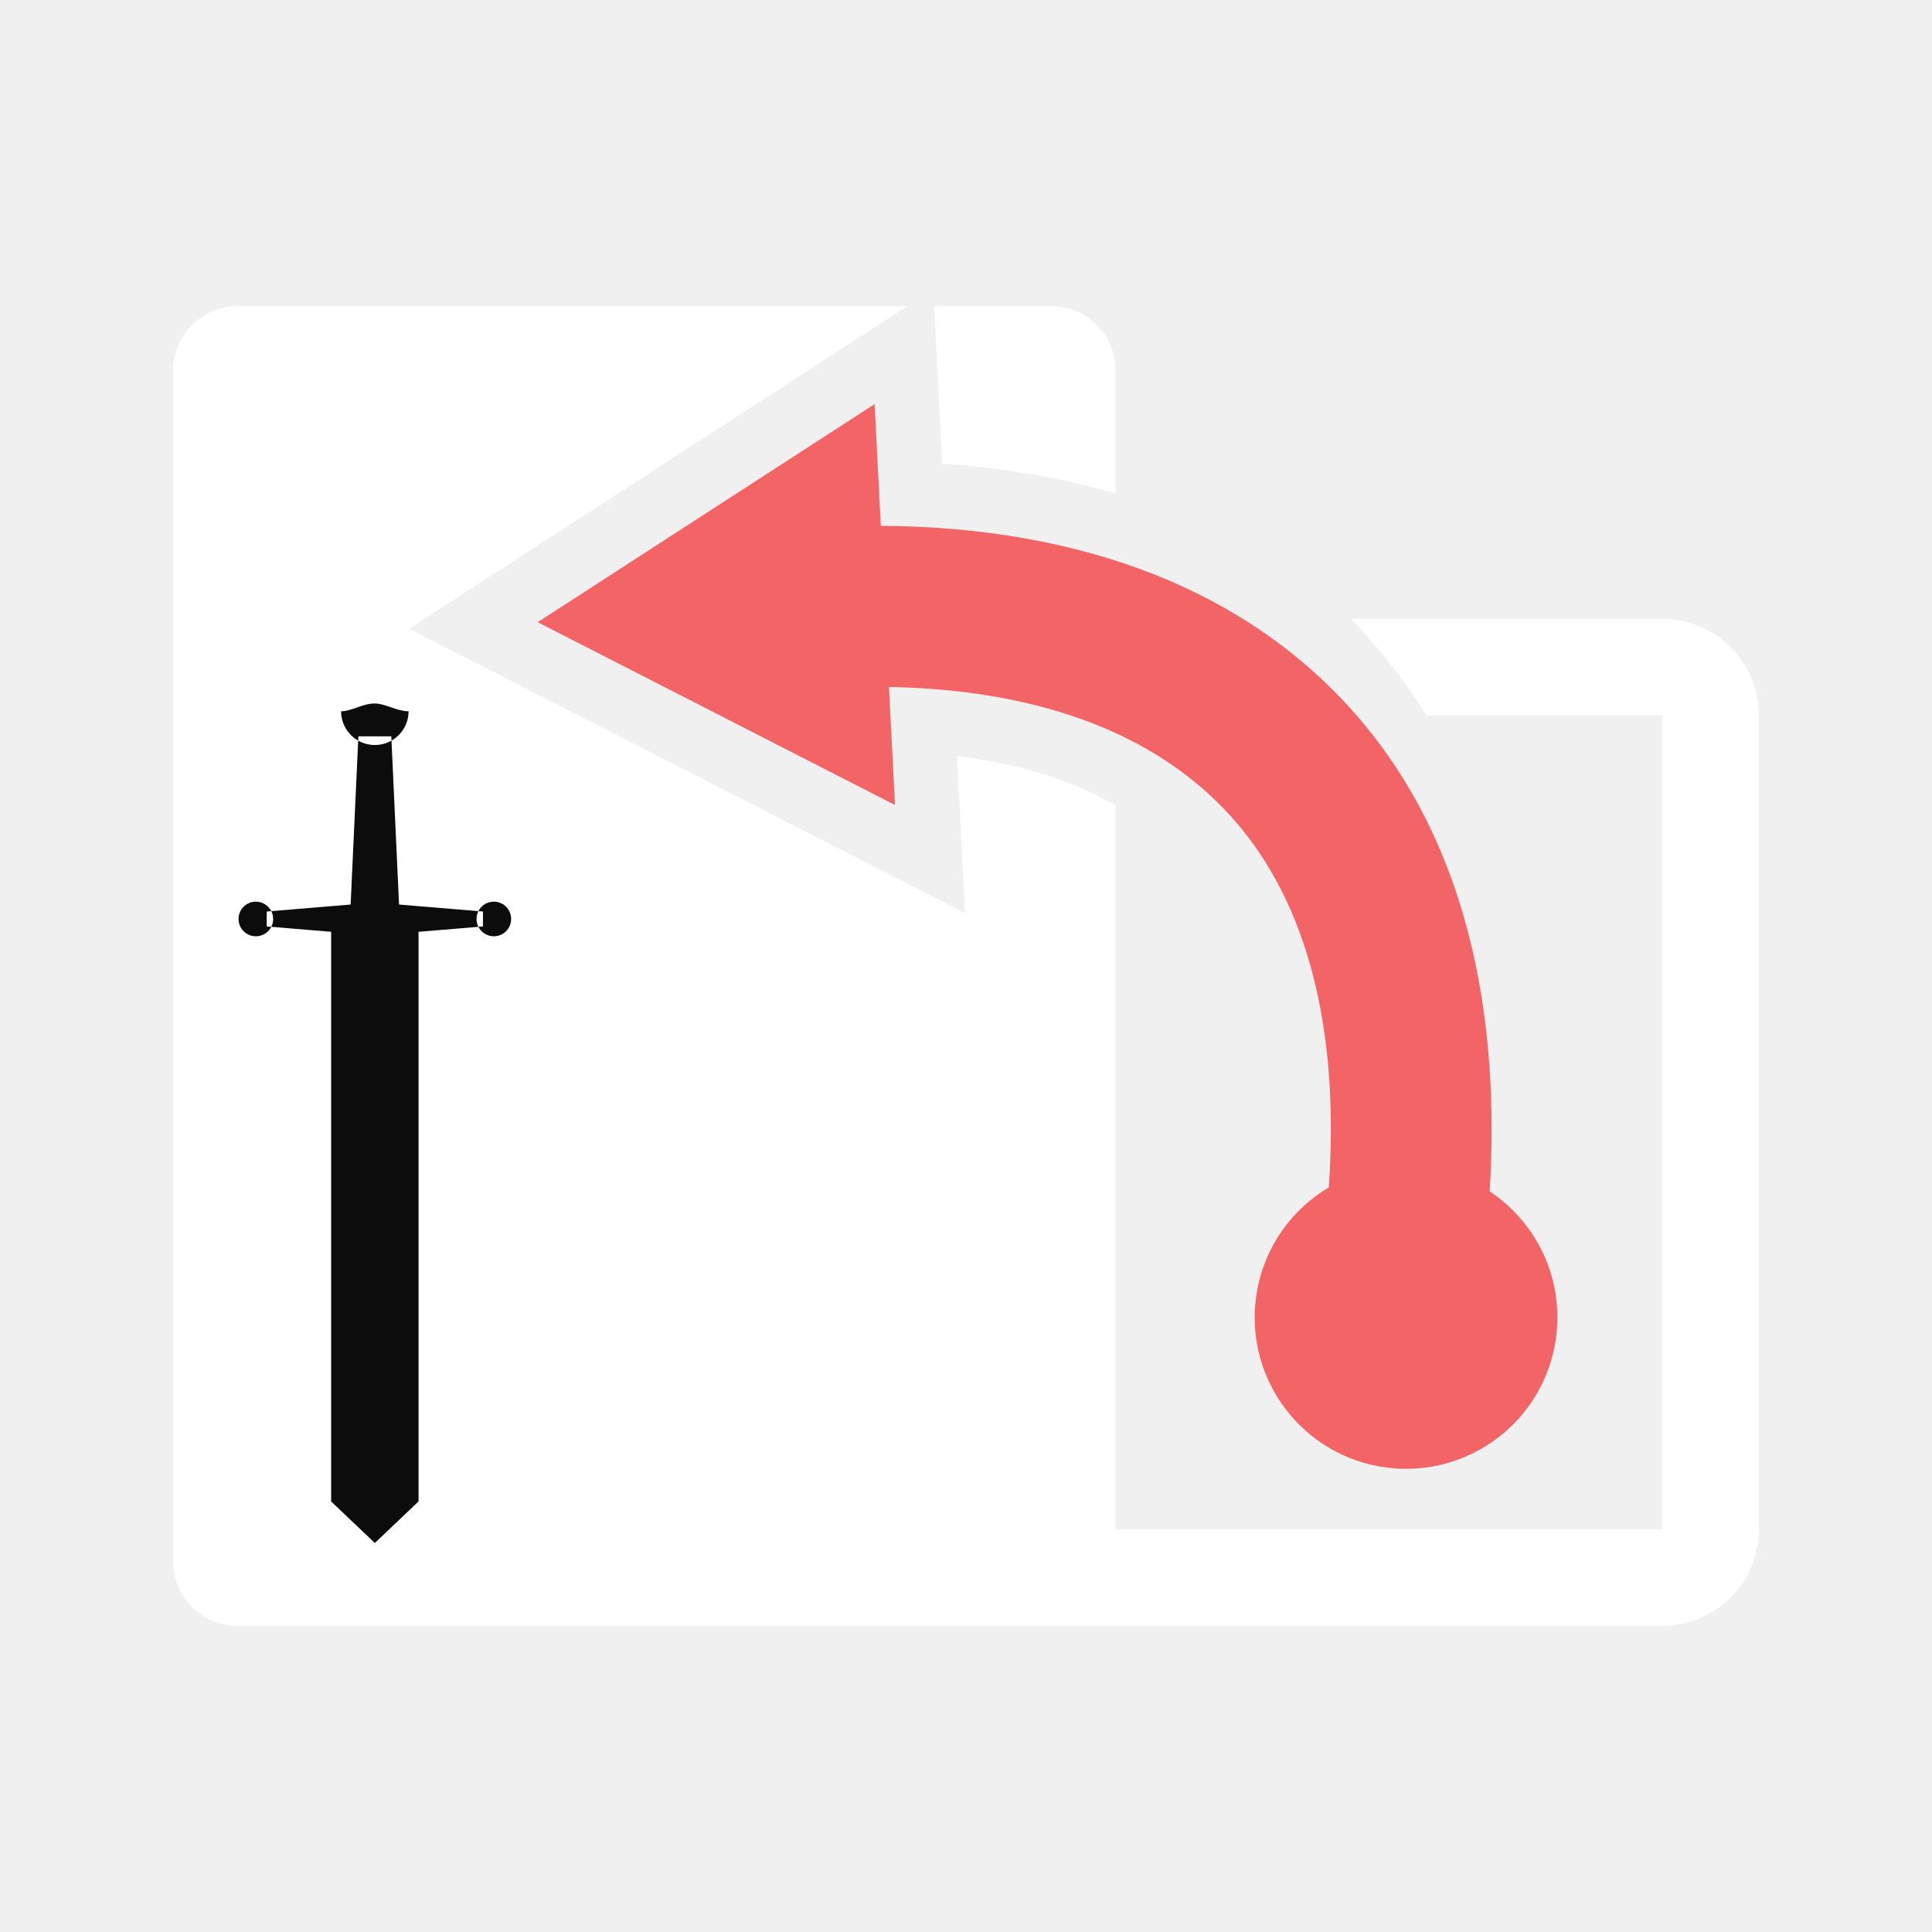
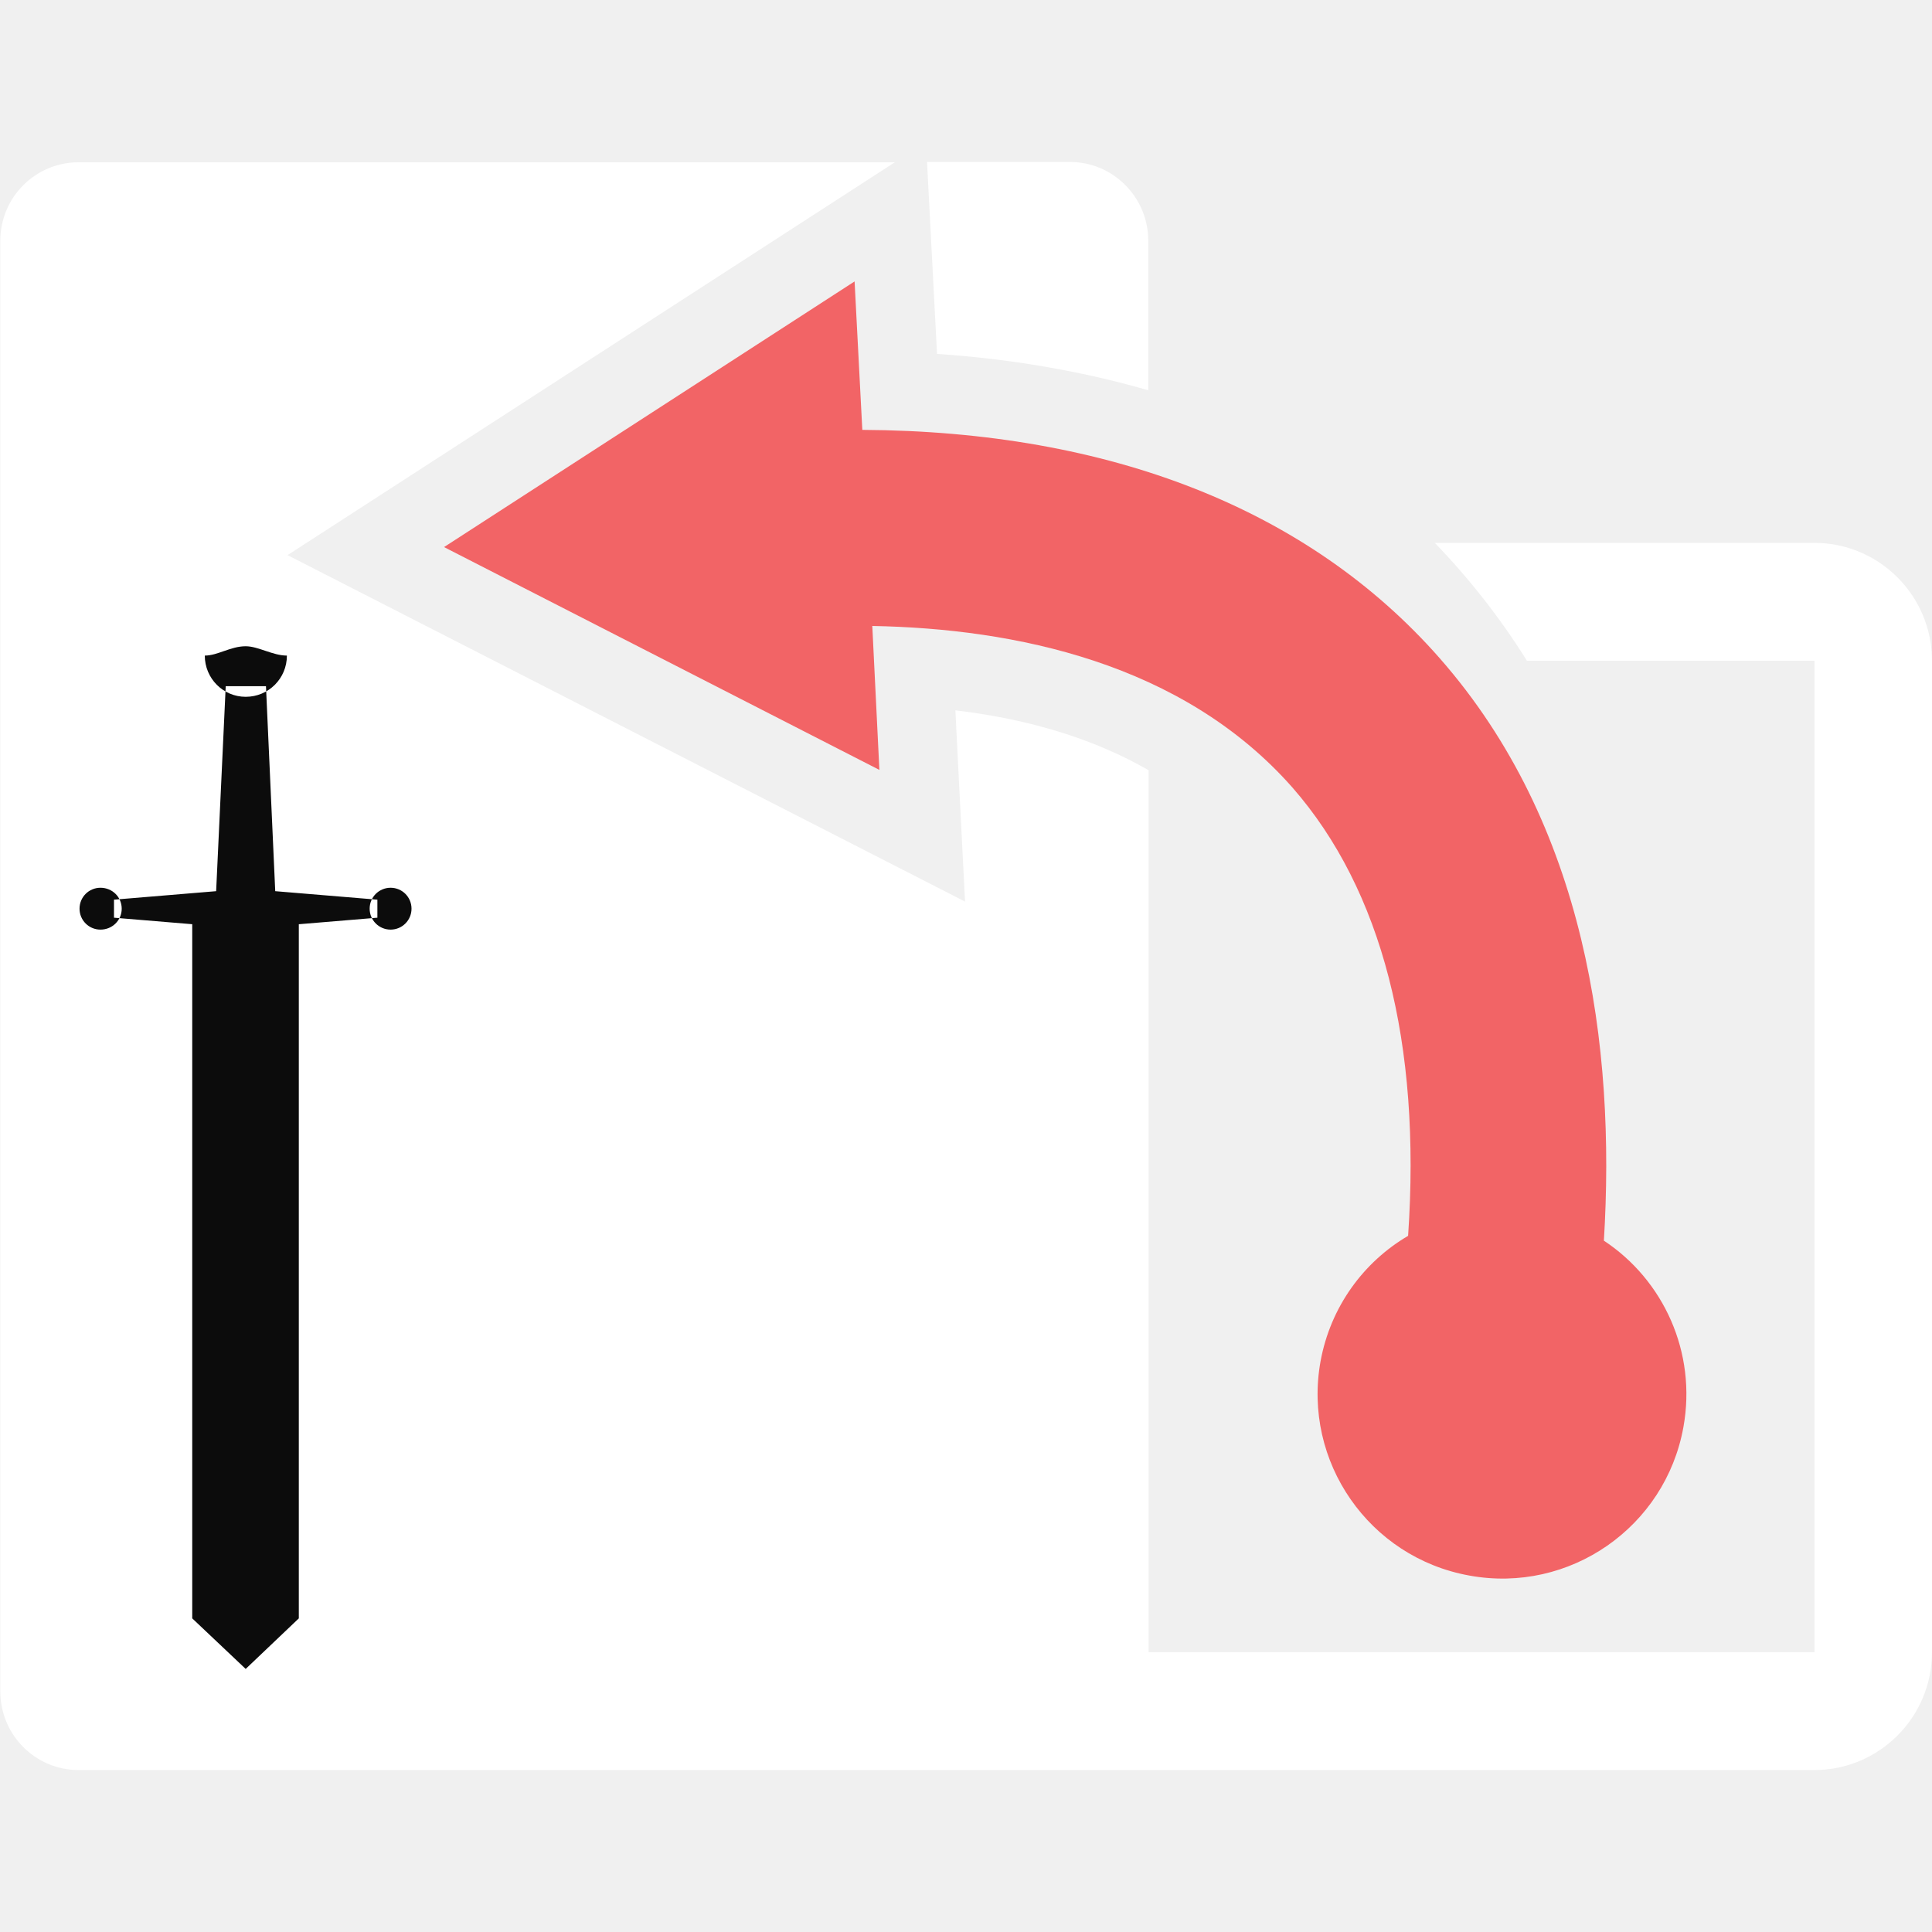
- <svg xmlns="http://www.w3.org/2000/svg" height="600" viewBox="0 0 600 600" width="600">
-   <clipPath id="a">
-     <path d="m0 0h600v600h-600z" />
-   </clipPath>
+ <svg xmlns="http://www.w3.org/2000/svg" width="600" height="600" viewBox="0 0 600 600">
+   <defs>
+     <clipPath id="a" clipPathUnits="userSpaceOnUse">
+       <path d="M0 0h600v600H0z" />
+     </clipPath>
+   </defs>
  <g clip-path="url(#a)">
-     <path d="m516.24 192.18h-96.74c8.81 9.04 16.66 19.06 23.5 30h73.24v252.74h-399.83c0 16.54 13.46 30 30 30h369.83c16.54 0 30-13.46 30-30v-252.74c0-16.54-13.46-30-30-30zm-223.65-48.19c19.13 1.3 37.15 4.42 53.9 9.27v-38.18c0-11.04-8.95-20-20-20h-36.39zm4.61 90.8 2.48 48.79-172.64-88.33 154.77-100.17h-208.05c-11.05 0-20 8.96-20 20v369.83c0 11.05 8.95 20 20 20h252.73c11.05 0 20-8.95 20-20v-234.79c-13.52-7.85-29.99-12.98-49.29-15.33z" fill="#fff" />
-     <path d="m273.54 163.3c63.23.39 113.88 20.34 147.2 58.24 37.28 42.41 44.93 98.78 41.89 148.45 15.16 10.06 23.72 28.5 20.27 47.54-4.62 25.54-29.08 42.49-54.62 37.87-25.53-4.62-42.49-29.08-37.87-54.62 2.52-13.94 10.96-25.31 22.26-32.02 3.4-49.1-6.59-88.16-29.48-114.2-28-31.85-70.89-40.56-107.11-41.22l1.87 36.66-110.97-56.77 104.64-67.73z" fill="#f26466" />
-     <path d="m126.89 220.89c0 5.79-4.69 10.48-10.48 10.48s-10.48-4.69-10.48-10.48c3.32 0 6.61-2.42 10.48-2.42 3.18 0 6.85 2.42 10.48 2.42zm-18.02 60.48h15.08l-2.43-52.69h-10.22zm41.12 6.35v-4.64l-33.58-2.79-33.58 2.79v4.64l33.58 2.78zm-2-2.32c0-2.97 2.41-5.38 5.38-5.38s5.37 2.41 5.37 5.38c0 2.96-2.4 5.37-5.37 5.37s-5.38-2.41-5.38-5.37zm-73.91 0c0-2.97 2.4-5.38 5.37-5.38s5.38 2.41 5.38 5.38c0 2.96-2.41 5.37-5.38 5.37s-5.37-2.41-5.37-5.37zm28.76 180.89 13.57 12.9 13.57-12.9v-179.55l-13.57 1.61-13.57-1.61z" fill="#0c0c0c" />
+     <path d="M563.5 168.6H445.6c10.7 11.1 20.3 23.3 28.6 36.6h89.3v307.9H76.3c0 20.2 16.4 36.6 36.6 36.6h450.6c20.1 0 36.5-16.4 36.5-36.6V205.2c0-20.2-16.4-36.6-36.5-36.6M291 109.9c23.3 1.6 45.2 5.4 65.6 11.3V74.7c0-13.4-10.9-24.4-24.3-24.4h-44.4zm5.7 110.7 3 59.4L89.3 172.4l188.6-122H24.4C11 50.4.1 61.3.1 74.7v450.6c0 13.5 10.9 24.4 24.3 24.4h307.9c13.5 0 24.4-10.9 24.4-24.4V239.2c-16.5-9.5-36.5-15.8-60-18.6" style="fill:#fff" />
+     <path d="M267.8 133.5c77 .4 138.7 24.7 179.3 70.9 45.4 51.7 54.7 120.4 51 180.9 18.5 12.2 28.9 34.7 24.7 57.9-5.6 31.1-35.4 51.8-66.5 46.1-31.1-5.6-51.8-35.4-46.2-66.5 3.1-17 13.4-30.9 27.2-39 4.1-59.8-8.1-107.4-35.9-139.2-34.2-38.8-86.4-49.4-130.5-50.2l2.2 44.7-135.2-69.2 127.5-82.5z" style="fill:#f26466" />
+     <path d="M89.1 203.6c0 7.1-5.7 12.8-12.8 12.8-7 0-12.7-5.7-12.7-12.8 4 0 8-2.9 12.7-2.9 3.9 0 8.4 2.9 12.8 2.9m-22 73.7h18.4l-2.9-64.2H70.1zm50.1 7.7v-5.6L76.3 276l-40.9 3.4v5.6l40.9 3.4zm-2.4-2.8c0-3.6 2.9-6.5 6.5-6.5s6.5 2.9 6.5 6.5-2.9 6.5-6.5 6.5-6.5-2.9-6.5-6.5m-90.1 0c0-3.6 2.9-6.5 6.5-6.5 3.7 0 6.6 2.9 6.6 6.5s-2.9 6.5-6.6 6.5c-3.6 0-6.5-2.9-6.5-6.5m35 220.4 16.6 15.7 16.5-15.7V283.8l-16.5 2-16.6-2z" style="fill:#0c0c0c" />
  </g>
</svg>
